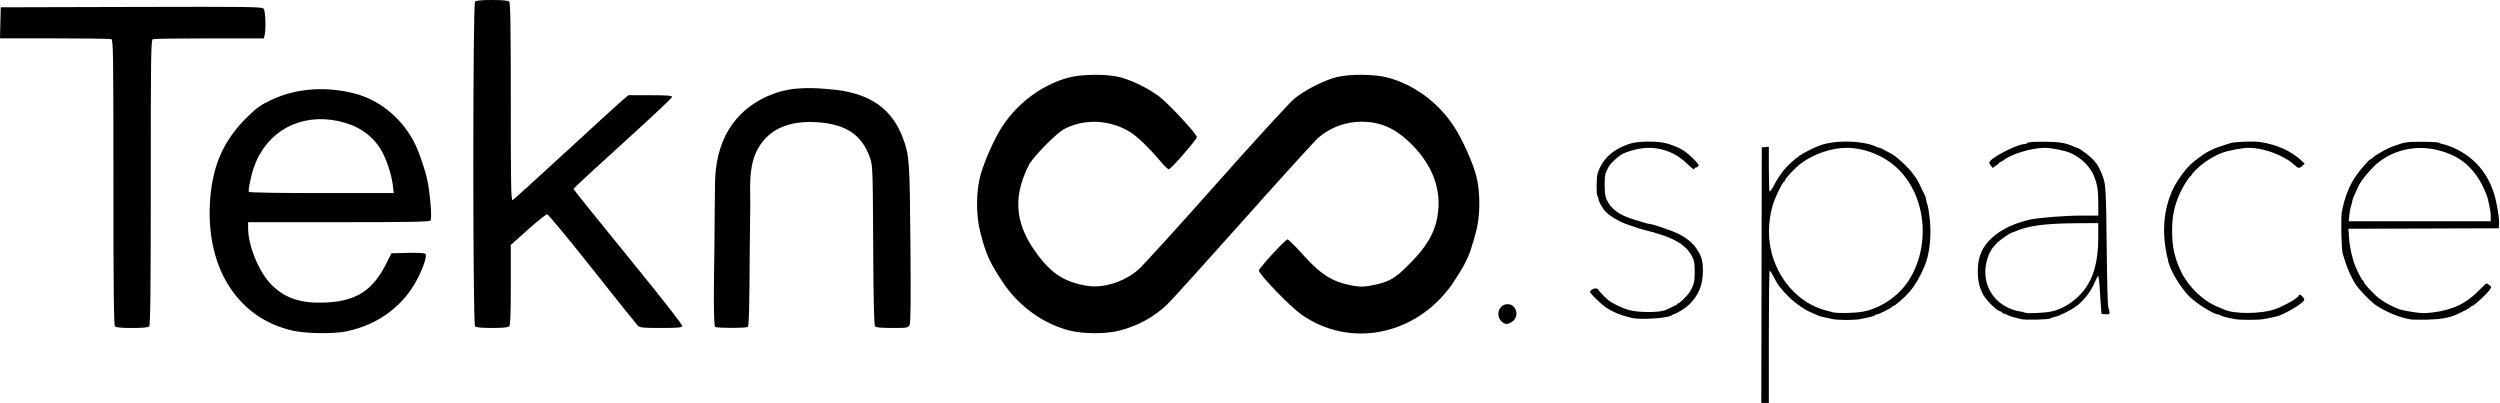
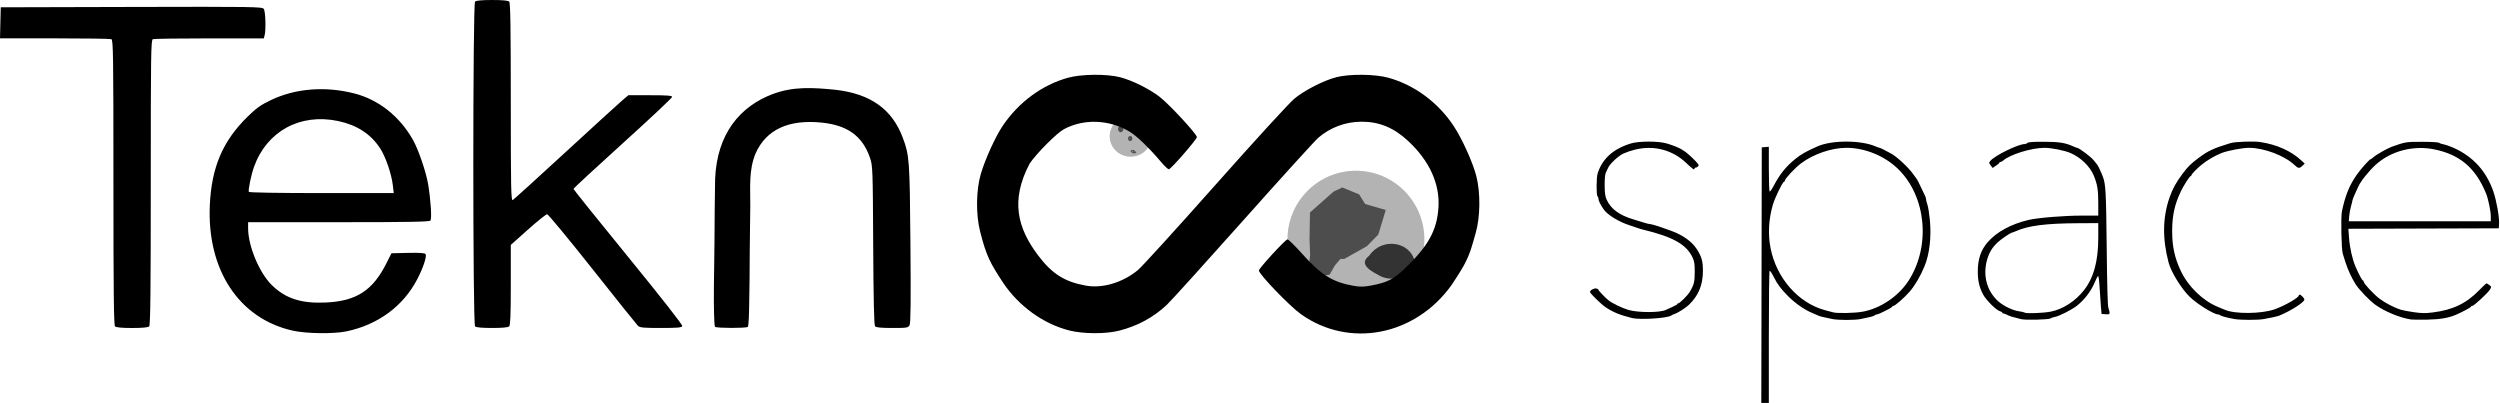
- <svg xmlns="http://www.w3.org/2000/svg" width="814.69" height="131.29" version="1.1" viewBox="0 0 215.55 34.736">
-   <path d="m25.235 28.507c-4.637-1.04-7.407-5.25-7.143-10.857 0.152-3.234 1.118-5.493 3.241-7.577 0.779-0.764 1.142-1.023 2.027-1.445 2.116-1.008 4.655-1.213 7.172-0.577 2.09 0.529 3.901 1.953 5.058 3.98 0.478 0.837 1.15 2.798 1.328 3.876 0.22 1.335 0.323 2.95 0.196 3.107-0.09 0.112-1.813 0.143-7.919 0.143h-7.803l1e-3 0.541c5e-3 1.517 0.957 3.805 2.022 4.861 1.186 1.176 2.538 1.619 4.659 1.525 2.648-0.117 4.063-1.033 5.248-3.393l0.429-0.855 1.428-0.032c1.005-0.023 1.453 8e-3 1.512 0.103 0.124 0.2-0.2 1.18-0.719 2.175-1.214 2.325-3.385 3.92-6.105 4.488-1.11 0.232-3.46 0.2-4.632-0.063zm8.638-12.514c-0.116-0.999-0.622-2.475-1.095-3.2-0.815-1.245-2.004-2.016-3.636-2.36-3.27-0.686-6.14 0.881-7.241 3.954-0.246 0.686-0.524 2.032-0.446 2.157 0.038 0.06 2.66 0.104 6.28 0.104h6.215zm58.341 12.505c-2.24-0.565-4.342-2.073-5.709-4.096-1.138-1.734-1.46-2.316-2-4.447-0.375-1.459-0.35-3.567 0.061-4.96 0.384-1.301 1.269-3.24 1.908-4.178 1.375-2.02 3.372-3.487 5.59-4.11 1.155-0.325 3.373-0.347 4.519-0.046 1.036 0.272 2.441 0.965 3.36 1.656 0.814 0.612 3.25 3.238 3.25 3.503 0 0.2-2.244 2.776-2.418 2.776-0.073 0-0.36-0.27-0.64-0.598-1.061-1.254-2.113-2.27-2.735-2.642-1.768-1.059-3.956-1.14-5.679-0.21-0.612 0.331-2.372 2.097-2.947 2.958-1.685 3.2-1.024 5.57 0.703 7.88 1.216 1.617 2.289 2.303 4.13 2.64 1.446 0.266 3.203-0.26 4.512-1.348 0.349-0.29 3.356-3.595 6.683-7.343 3.452-3.889 6.377-7.084 6.813-7.44 0.88-0.72 2.508-1.551 3.593-1.834 1.148-0.299 3.367-0.276 4.518 0.048 2.264 0.636 4.305 2.157 5.638 4.2 0.724 1.11 1.62 3.1 1.92 4.259 0.376 1.457 0.35 3.566-0.06 4.96-0.292 0.994-0.429 1.682-1 2.74-0.215 0.4-0.9 1.475-1.085 1.731-3.137 4.36-8.797 5.452-12.96 2.5-0.984-0.697-3.643-3.46-3.638-3.778 3e-3 -0.19 2.293-2.68 2.464-2.68 0.087 0 0.655 0.558 1.263 1.24 1.602 1.797 2.598 2.426 4.348 2.748 0.62 0.114 0.931 0.114 1.552 0 1.405-0.258 1.966-0.532 2.889-1.412 2.08-1.985 2.834-3.336 2.966-5.313 0.137-2.045-0.78-4.052-2.63-5.763-1.225-1.134-2.482-1.65-3.996-1.645-1.372-0.002-2.699 0.49-3.738 1.386-0.305 0.267-3.23 3.488-6.5 7.159-3.269 3.67-6.228 6.94-6.576 7.263-1.159 1.08-2.53 1.817-4.113 2.213-1.158 0.29-3.071 0.281-4.256-0.017zm-82.296-0.357c-0.106-0.105-0.138-3.018-0.138-12.417 0-11.092-0.018-12.286-0.182-12.348-0.1-0.038-2.3-0.07-4.89-0.07h-4.708l0.032-1.34 0.033-1.337 11.267-0.03c10.49-0.028 11.277-0.015 11.41 0.165 0.15 0.201 0.2 1.813 0.072 2.288l-0.07 0.257h-4.69c-2.58 0-4.773 0.03-4.873 0.069-0.165 0.062-0.182 1.256-0.182 12.348 0 9.399-0.033 12.312-0.138 12.417-0.092 0.09-0.588 0.136-1.472 0.136-0.884 0-1.38-0.046-1.471-0.136zm31.041 0c-0.2-0.2-0.2-27.805 0-28.004 0.092-0.09 0.588-0.137 1.472-0.137s1.38 0.046 1.472 0.137c0.104 0.104 0.138 2.185 0.138 8.671 0 7.404 0.022 8.522 0.165 8.443 0.092-0.051 2.117-1.888 4.501-4.082 2.384-2.195 4.59-4.208 4.902-4.475l0.568-0.484h1.887c1.461 0 1.888 0.033 1.888 0.146 0 0.08-1.914 1.879-4.254 3.995-2.34 2.117-4.254 3.888-4.254 3.935 0 0.048 2.125 2.692 4.723 5.877 2.904 3.56 4.698 5.853 4.66 5.952-0.05 0.13-0.412 0.162-1.849 0.162-1.55 0-1.812-0.026-1.987-0.2-0.11-0.11-1.877-2.317-3.925-4.903-2.048-2.586-3.8-4.702-3.893-4.702-0.093 0-0.836 0.595-1.65 1.322l-1.482 1.323v3.443c0 2.526-0.037 3.48-0.138 3.58-0.092 0.091-0.588 0.137-1.472 0.137s-1.38-0.046-1.472-0.136zm20.7 0.042c-0.057-0.036-0.091-0.573-0.109-2.083-0.017-1.51 0.059-3.979 0.071-7.907l0.035-2.719c0.143-3.96 2.182-6.315 4.965-7.364 1.751-0.66 3.448-0.572 5.484-0.361 2.982 0.36 4.814 1.678 5.731 4.124 0.573 1.53 0.6 1.892 0.66 9.121 0.042 4.959 0.022 6.864-0.073 7.041-0.122 0.226-0.222 0.242-1.492 0.242-0.976 0-1.397-0.041-1.486-0.148-0.084-0.1-0.135-2.314-0.159-6.983-0.034-6.63-0.043-6.858-0.28-7.549-0.671-1.95-2.035-2.805-4.147-3.025-2.827-0.293-4.798 0.575-5.72 2.671-0.594 1.465-0.443 2.87-0.451 4.484l-0.046 3.876c-0.013 2.454-0.029 4.083-0.056 5.107-0.027 1.024-0.064 1.443-0.116 1.476-0.092 0.058-0.749 0.086-1.406 0.085s-1.314-0.031-1.406-0.089zm67.894-0.39c-0.664-0.5-0.362-1.568 0.444-1.568 0.728 0 1.026 1.012 0.433 1.474-0.346 0.27-0.605 0.298-0.877 0.094z" />
-   <path d="m151.88 23.721 0.021-11.016 0.304-0.025 0.304-0.025v1.907c0 1.049 0.032 1.927 0.07 1.95 0.038 0.024 0.189-0.184 0.334-0.462 0.542-1.035 1.062-1.685 1.877-2.345 0.508-0.411 0.875-0.62 1.898-1.079 1.25-0.561 3.773-0.558 5.044 0.006 0.141 0.062 0.29 0.114 0.332 0.114 0.042 0 0.237 0.091 0.434 0.202 0.197 0.111 0.412 0.226 0.479 0.255 0.46 0.2 1.601 1.251 2.005 1.847 0.125 0.184 0.248 0.352 0.275 0.375 0.026 0.022 0.186 0.333 0.354 0.69 0.168 0.357 0.338 0.713 0.378 0.79 0.04 0.078 0.074 0.205 0.076 0.284 2e-3 0.079 0.056 0.289 0.119 0.468 0.064 0.179 0.158 0.768 0.209 1.309 0.141 1.494-0.03 2.959-0.467 4.006-0.363 0.868-0.813 1.636-1.275 2.174-0.435 0.506-1.265 1.233-1.41 1.234-0.056 0-0.101 0.03-0.101 0.067 0 0.079-1.162 0.664-1.319 0.664-0.06 0-0.145 0.036-0.19 0.08-0.075 0.075-0.378 0.154-1.25 0.325-0.201 0.039-0.73 0.072-1.177 0.072s-0.976-0.032-1.177-0.072c-0.78-0.153-1.134-0.24-1.274-0.313-0.08-0.042-0.31-0.142-0.511-0.222-0.608-0.243-1.443-0.819-2.022-1.395-0.678-0.675-0.954-1.042-1.304-1.738-0.151-0.299-0.304-0.525-0.34-0.502-0.037 0.023-0.067 2.595-0.067 5.717v5.676h-0.65zm8.682 3.159c1.55-0.27 3.132-1.334 4.003-2.692 1.925-3.003 1.512-7.277-0.931-9.637-1.155-1.116-2.846-1.805-4.429-1.805-1.284 0-2.849 0.535-3.92 1.34-0.516 0.388-1.396 1.327-1.396 1.489 0 0.051-0.031 0.092-0.069 0.092-0.116 0-0.789 1.385-0.965 1.988-0.362 1.238-0.432 2.555-0.197 3.744 0.505 2.559 2.362 4.693 4.639 5.33 0.245 0.069 0.592 0.161 0.771 0.205 0.38 0.094 1.825 0.062 2.494-0.054zm13.696 0.637c-0.814-0.204-0.963-0.25-1.182-0.364-0.131-0.068-0.284-0.124-0.34-0.125-0.056 0-0.101-0.033-0.101-0.073 0-0.04-0.09-0.095-0.201-0.123-0.308-0.077-1.191-0.954-1.451-1.441-0.326-0.611-0.458-1.184-0.458-1.987 0-1.063 0.271-1.86 0.861-2.533 0.776-0.885 2.015-1.557 3.522-1.911 0.804-0.189 3.094-0.373 4.63-0.373h1.375v-1.103c0-1.111-0.083-1.611-0.387-2.346-0.331-0.797-1.124-1.566-2.011-1.949-0.507-0.219-1.642-0.445-2.231-0.445-1.125 0-2.987 0.574-3.573 1.102-0.07 0.063-0.171 0.115-0.223 0.115-0.052 0-0.095 0.027-0.096 0.061 0 0.033-0.132 0.15-0.292 0.259l-0.291 0.198-0.153-0.198c-0.179-0.234-0.181-0.242-0.052-0.406 0.353-0.45 2.401-1.456 2.964-1.456 0.08 0 0.191-0.045 0.247-0.101 0.072-0.072 0.472-0.1 1.416-0.097 1.327 0.004 1.829 0.084 2.545 0.407 0.141 0.063 0.282 0.115 0.314 0.115 0.163 0 1.202 0.782 1.433 1.079 0.146 0.188 0.285 0.36 0.308 0.382 0.056 0.053 0.36 0.703 0.474 1.014 0.252 0.685 0.283 1.247 0.336 6.127 0.039 3.547 0.083 5.057 0.151 5.219 0.053 0.126 0.096 0.301 0.096 0.39 0 0.14-0.046 0.158-0.345 0.137l-0.345-0.025-0.058-0.649c-0.032-0.357-0.082-1.098-0.111-1.647-0.03-0.56-0.086-0.986-0.129-0.972-0.042 0.014-0.158 0.226-0.258 0.472-0.325 0.8-0.899 1.563-1.571 2.091-0.436 0.342-1.52 0.892-1.89 0.959-0.156 0.028-0.33 0.088-0.386 0.132-0.132 0.105-2.166 0.155-2.536 0.063zm2.547-0.647c1.04-0.2 2.13-0.899 2.867-1.839 0.849-1.082 1.24-2.519 1.24-4.549v-1.245l-1.724 0.008c-2.797 0.013-4.308 0.206-5.389 0.689-0.141 0.063-0.277 0.114-0.303 0.114-0.125 0-0.941 0.549-1.255 0.844-0.479 0.451-0.733 0.867-0.914 1.502-0.388 1.355-0.022 2.705 0.972 3.591 0.449 0.4 1.249 0.783 1.778 0.852 0.211 0.027 0.438 0.082 0.505 0.121 0.153 0.09 1.589 0.033 2.223-0.089zm15.874 0.64c-0.619-0.108-1.173-0.253-1.254-0.329-0.042-0.04-0.128-0.073-0.189-0.073-0.363 0-1.841-0.923-2.461-1.536-0.709-0.702-1.585-2.126-1.796-2.92-0.546-2.058-0.523-3.883 0.071-5.606 0.26-0.755 0.578-1.335 1.132-2.069 0.482-0.638 0.674-0.828 1.372-1.355 0.816-0.617 1.284-0.834 2.759-1.284 0.394-0.12 1.985-0.177 2.556-0.092 1.437 0.215 2.677 0.773 3.564 1.603l0.277 0.259-0.226 0.209c-0.243 0.225-0.336 0.21-0.669-0.103-0.852-0.804-2.64-1.474-3.921-1.469-0.557 0.002-1.76 0.228-2.324 0.437-0.563 0.208-1.335 0.664-1.804 1.064-0.419 0.358-0.823 0.776-0.823 0.853 0 0.045-0.028 0.081-0.062 0.081-0.089 0-0.587 0.771-0.849 1.315-0.54 1.121-0.753 2.091-0.753 3.432 0 1.329 0.213 2.308 0.75 3.442 0.635 1.341 1.896 2.563 3.189 3.09 0.244 0.099 0.517 0.212 0.606 0.252 0.86 0.378 3.13 0.358 4.275-0.036 0.84-0.289 2.095-1.005 2.095-1.194 0-0.041 0.036-0.075 0.081-0.075 0.117 0 0.406 0.307 0.402 0.426-8e-3 0.232-1.147 0.961-2.147 1.374-0.176 0.073-0.735 0.198-1.38 0.309-0.496 0.085-1.976 0.083-2.475-0.003zm15.216 0.036c-0.948-0.133-2.313-0.697-3.124-1.292-0.486-0.357-1.379-1.289-1.669-1.743-0.334-0.522-0.711-1.342-0.879-1.907-0.079-0.268-0.183-0.596-0.23-0.73-0.121-0.346-0.179-3.156-0.074-3.652 0.283-1.345 0.633-2.218 1.252-3.117 0.36-0.523 1.131-1.387 1.238-1.387 0.024 0 0.113-0.064 0.197-0.142 0.242-0.225 1.225-0.787 1.626-0.929 1.181-0.418 1.216-0.423 2.611-0.422 0.824 0.001 1.395 0.035 1.461 0.087 0.059 0.047 0.245 0.11 0.413 0.141 0.168 0.03 0.54 0.16 0.827 0.289 1.686 0.756 2.829 2.013 3.437 3.78 0.275 0.8 0.527 2.25 0.488 2.804l-0.025 0.356-12.966 0.042 0.057 0.791c0.06 0.833 0.283 1.829 0.547 2.449 0.269 0.63 0.585 1.223 0.652 1.223 0.035 0 0.064 0.046 0.065 0.101 0 0.16 0.86 1.082 1.366 1.466 0.474 0.36 1.283 0.781 1.821 0.947 0.169 0.052 0.68 0.149 1.136 0.215 0.677 0.098 0.971 0.102 1.6 0.026 1.745-0.213 2.911-0.768 4.027-1.916 0.318-0.327 0.604-0.595 0.636-0.595 0.032 0 0.144 0.067 0.248 0.15 0.187 0.147 0.188 0.153 0.045 0.388-0.183 0.301-1.381 1.41-1.523 1.41-0.059 0-0.107 0.028-0.107 0.062 0 0.061-0.741 0.459-1.298 0.698-0.645 0.277-1.351 0.396-2.475 0.419-0.625 0.013-1.246 0.008-1.38-0.011zm6.857-8.913c0-0.442-0.219-1.497-0.406-1.953-0.904-2.209-2.267-3.364-4.492-3.808-1.802-0.36-3.738 0.156-5.029 1.339-0.619 0.567-1.29 1.415-1.506 1.901-0.04 0.089-0.167 0.37-0.284 0.624-0.117 0.254-0.212 0.503-0.212 0.553 0 0.05-0.052 0.263-0.116 0.472-0.064 0.209-0.134 0.59-0.156 0.847l-0.04 0.467h12.242zm-74.052 8.783c-1.032-0.259-1.578-0.481-2.232-0.906-0.404-0.263-1.38-1.213-1.38-1.344 0-0.146 0.388-0.347 0.564-0.291 0.091 0.029 0.166 0.079 0.166 0.112 0 0.067 0.513 0.605 0.848 0.889 0.299 0.254 1.2 0.69 1.749 0.847 0.854 0.244 2.739 0.239 3.223-0.01 0.08-0.041 0.336-0.158 0.571-0.26 0.234-0.102 0.426-0.216 0.426-0.253 0-0.037 0.046-0.068 0.101-0.069 0.108-0.002 0.764-0.66 0.931-0.932 0.385-0.63 0.452-0.888 0.452-1.744 0-0.7-0.031-0.919-0.174-1.229-0.531-1.15-1.664-1.794-4.272-2.428-0.179-0.043-0.398-0.11-0.487-0.147-0.089-0.038-0.381-0.136-0.649-0.218-0.891-0.273-1.915-0.89-2.245-1.353-0.288-0.403-0.473-0.775-0.473-0.95 0-0.087-0.037-0.18-0.081-0.208-0.112-0.069-0.103-1.626 0.012-1.982 0.409-1.267 1.344-2.107 2.869-2.575 0.682-0.209 2.396-0.209 3.084 0.001 1.105 0.337 1.507 0.564 2.215 1.248 0.512 0.496 0.591 0.606 0.505 0.71-0.056 0.068-0.152 0.123-0.214 0.123-0.061 0-0.112 0.037-0.112 0.081 0 0.161-0.131 0.073-0.695-0.467-1.194-1.141-2.783-1.561-4.417-1.166-0.335 0.081-0.791 0.233-1.014 0.339-0.442 0.21-1.157 0.878-1.319 1.233-0.056 0.123-0.147 0.32-0.203 0.439-0.063 0.134-0.099 0.542-0.094 1.075 5e-3 0.682 0.042 0.937 0.175 1.233 0.356 0.794 1.096 1.341 2.293 1.695 0.335 0.099 0.765 0.231 0.956 0.293 0.191 0.062 0.405 0.113 0.476 0.113 0.116 0 0.701 0.172 1.124 0.329 0.089 0.033 0.4 0.144 0.69 0.246 0.983 0.346 1.795 0.918 2.21 1.556 0.439 0.674 0.549 1.063 0.547 1.929-3e-3 1.201-0.386 2.117-1.215 2.91-0.269 0.257-0.963 0.701-1.217 0.779-0.112 0.034-0.243 0.094-0.293 0.133-0.299 0.238-2.703 0.391-3.4 0.217z" stroke-width=".081" />
+ <svg xmlns="http://www.w3.org/2000/svg" width="814.69" height="131.29" viewBox="0 0 215.55 34.736">
+   <path d="M25.235 28.507c-4.637-1.04-7.407-5.25-7.143-10.857.152-3.234 1.118-5.493 3.24-7.577.78-.764 1.143-1.023 2.028-1.445 2.116-1.008 4.655-1.213 7.172-.577 2.09.529 3.901 1.953 5.058 3.98.478.837 1.15 2.798 1.328 3.876.22 1.335.323 2.95.196 3.107-.09.112-1.813.143-7.92.143h-7.802v.54c.006 1.518.958 3.806 2.023 4.862 1.186 1.176 2.538 1.619 4.659 1.525 2.648-.117 4.063-1.033 5.248-3.393l.429-.855 1.428-.032c1.005-.023 1.453.008 1.512.103.124.2-.2 1.18-.72 2.175-1.213 2.325-3.384 3.92-6.104 4.488-1.11.232-3.46.2-4.632-.063zm8.638-12.514c-.116-.999-.622-2.475-1.095-3.2-.815-1.245-2.004-2.016-3.636-2.36-3.27-.686-6.14.881-7.241 3.954-.246.686-.524 2.032-.446 2.157.038.06 2.66.104 6.28.104h6.215zM9.918 28.141c-.106-.105-.138-3.018-.138-12.417 0-11.092-.018-12.286-.182-12.348-.1-.038-2.3-.07-4.89-.07H0l.032-1.34L.065.629l11.267-.03C21.822.571 22.61.584 22.742.764c.15.201.2 1.813.072 2.288l-.07.257h-4.69c-2.58 0-4.773.03-4.873.069C13.016 3.44 13 4.634 13 15.726c0 9.4-.033 12.312-.138 12.417-.092.09-.588.136-1.472.136s-1.38-.046-1.47-.136zm31.041 0c-.2-.2-.2-27.805 0-28.004.092-.09.588-.137 1.472-.137s1.38.046 1.472.137c.104.104.138 2.185.138 8.671 0 7.404.022 8.522.165 8.443.092-.05 2.117-1.888 4.501-4.082s4.59-4.208 4.902-4.475l.568-.484h1.887c1.461 0 1.888.033 1.888.146 0 .08-1.914 1.88-4.254 3.995-2.34 2.117-4.254 3.888-4.254 3.935s2.125 2.692 4.723 5.877c2.904 3.56 4.698 5.853 4.66 5.952-.05.13-.412.162-1.849.162-1.55 0-1.812-.026-1.987-.2-.11-.11-1.877-2.317-3.925-4.903s-3.8-4.702-3.893-4.702-.836.595-1.65 1.322l-1.482 1.323v3.443c0 2.526-.037 3.48-.138 3.58-.092.091-.588.137-1.472.137s-1.38-.046-1.472-.136zm20.7.042c-.057-.036-.091-.573-.109-2.083-.017-1.51.06-3.98.07-7.908l.036-2.719c.143-3.96 2.182-6.315 4.966-7.363 1.75-.66 3.448-.572 5.484-.361 2.982.36 4.814 1.678 5.731 4.124.573 1.53.6 1.892.66 9.12.042 4.96.022 6.865-.073 7.042-.122.226-.222.242-1.492.242-.976 0-1.397-.041-1.486-.148-.084-.1-.135-2.314-.159-6.983-.034-6.63-.043-6.858-.28-7.55-.67-1.95-2.035-2.805-4.147-3.024-2.827-.293-4.798.575-5.72 2.671-.594 1.465-.443 2.87-.45 4.485l-.047 3.876a276 276 0 0 1-.056 5.107c-.027 1.024-.064 1.443-.116 1.476-.092.058-.749.086-1.405.085-.657-.001-1.314-.031-1.407-.09zM151.88 23.721l.02-11.016.305-.025.304-.025v1.907c0 1.049.032 1.926.07 1.95s.189-.184.334-.462c.542-1.035 1.062-1.685 1.877-2.344.508-.412.876-.62 1.899-1.08 1.25-.56 3.773-.558 5.043.006.14.062.29.114.332.114s.238.09.434.201c.197.111.413.226.48.255.46.2 1.6 1.251 2.005 1.847.124.184.248.352.274.375.027.022.186.332.354.69.168.356.338.712.378.79.04.077.074.205.076.283.002.08.056.29.12.468.063.179.157.768.208 1.31.141 1.494-.03 2.958-.467 4.006-.363.868-.813 1.636-1.275 2.173-.435.506-1.265 1.233-1.41 1.234-.055 0-.1.03-.1.067 0 .08-1.163.664-1.32.664a.3.3 0 0 0-.19.08c-.075.076-.377.155-1.25.326-.2.04-.73.072-1.177.072s-.976-.033-1.176-.072c-.78-.153-1.134-.24-1.275-.313a8 8 0 0 0-.51-.222c-.609-.243-1.444-.819-2.023-1.395-.678-.675-.953-1.042-1.304-1.738-.15-.299-.303-.525-.34-.502s-.067 2.595-.067 5.717v5.676h-.65zm8.682 3.159c1.55-.27 3.133-1.334 4.003-2.692 1.925-3.003 1.512-7.277-.931-9.638-1.155-1.116-2.846-1.805-4.43-1.805-1.284 0-2.848.535-3.92 1.34-.515.387-1.395 1.327-1.395 1.49 0 .05-.031.092-.07.092-.116 0-.788 1.385-.964 1.988-.363 1.238-.432 2.555-.197 3.744.505 2.559 2.362 4.693 4.64 5.33.245.07.592.161.77.205.38.094 1.825.062 2.494-.054m13.696.637c-.814-.204-.962-.25-1.182-.364-.13-.068-.283-.124-.34-.124-.055 0-.1-.034-.1-.073 0-.04-.091-.095-.202-.123-.307-.077-1.19-.955-1.45-1.44-.326-.611-.459-1.185-.459-1.988 0-1.064.271-1.86.861-2.533.776-.885 2.015-1.557 3.522-1.91.803-.19 3.094-.374 4.63-.374h1.375v-1.103c0-1.111-.083-1.611-.387-2.346-.331-.797-1.124-1.566-2.012-1.948-.507-.22-1.642-.446-2.23-.446-1.126 0-2.988.574-3.574 1.102-.07.064-.17.115-.223.115s-.095.028-.096.061c0 .034-.131.15-.292.26l-.291.198-.153-.198c-.179-.234-.18-.242-.052-.406.353-.45 2.401-1.456 2.964-1.456.08 0 .191-.046.247-.101.072-.073.472-.1 1.416-.097 1.326.003 1.829.084 2.545.407.14.063.281.115.313.115.164 0 1.203.782 1.433 1.08.146.187.285.359.309.381.056.053.36.703.474 1.014.252.685.282 1.247.336 6.127.039 3.547.083 5.057.15 5.22.053.125.097.3.097.39 0 .14-.046.158-.345.137l-.345-.025-.058-.65a56 56 0 0 1-.112-1.646c-.03-.56-.086-.987-.129-.973-.042.014-.158.227-.257.472a5.25 5.25 0 0 1-1.571 2.091c-.436.342-1.52.892-1.89.96-.156.028-.33.087-.386.132-.132.105-2.166.155-2.536.062m2.547-.646c1.04-.2 2.13-.9 2.868-1.84.848-1.082 1.24-2.518 1.24-4.549v-1.245l-1.725.009c-2.796.013-4.307.206-5.388.689-.14.063-.277.114-.303.114-.125 0-.941.55-1.255.844-.48.451-.733.867-.915 1.502-.387 1.356-.022 2.706.973 3.591.45.4 1.249.783 1.778.852.21.027.438.082.505.121.153.09 1.59.033 2.223-.088m15.874.64c-.618-.108-1.173-.253-1.253-.33a.32.32 0 0 0-.19-.072c-.362 0-1.84-.923-2.46-1.536-.71-.702-1.586-2.127-1.796-2.92-.546-2.059-.523-3.883.07-5.607.26-.755.578-1.335 1.133-2.07.482-.637.674-.827 1.372-1.354.816-.617 1.284-.835 2.76-1.285.393-.12 1.984-.177 2.556-.091 1.437.215 2.677.772 3.564 1.602l.277.26-.226.209c-.243.225-.336.21-.669-.103-.852-.804-2.64-1.474-3.92-1.469-.557.002-1.76.228-2.324.437a6.9 6.9 0 0 0-1.804 1.063c-.419.358-.822.777-.822.854 0 .044-.028.08-.063.08-.089 0-.586.772-.848 1.316-.54 1.122-.753 2.091-.753 3.432 0 1.33.213 2.308.75 3.442.634 1.341 1.896 2.563 3.189 3.09.244.099.516.212.605.251.86.378 3.13.359 4.275-.036.84-.29 2.096-1.005 2.096-1.194 0-.041.036-.075.081-.075.117 0 .407.307.402.426-.008.232-1.147.96-2.147 1.374-.175.073-.734.198-1.38.31-.495.085-1.975.083-2.475-.004m15.216.036c-.948-.132-2.313-.697-3.124-1.292-.486-.356-1.379-1.289-1.669-1.743a8.7 8.7 0 0 1-.879-1.907c-.079-.268-.182-.596-.23-.73-.12-.346-.178-3.156-.074-3.652.283-1.345.633-2.218 1.252-3.117.36-.523 1.131-1.387 1.238-1.387.025 0 .113-.064.197-.142.242-.226 1.225-.787 1.626-.929 1.181-.417 1.216-.423 2.611-.421.824 0 1.395.035 1.46.087.06.047.246.11.414.14s.54.16.827.29c1.686.756 2.828 2.013 3.437 3.78.275.8.527 2.25.487 2.804l-.025.356-12.966.041.057.79c.06.834.283 1.83.547 2.45.27.63.585 1.223.652 1.223.036 0 .065.045.065.101 0 .16.86 1.082 1.366 1.466.474.36 1.283.78 1.821.947.17.052.68.149 1.137.215.677.097.97.102 1.6.025 1.745-.213 2.91-.767 4.027-1.916.318-.327.604-.595.636-.595s.144.067.249.15c.187.147.187.153.045.387-.183.302-1.381 1.41-1.523 1.41-.06 0-.107.029-.107.062 0 .061-.74.46-1.298.699-.646.276-1.352.396-2.476.42-.624.012-1.245.007-1.38-.012zm6.858-8.913c0-.443-.22-1.497-.406-1.953-.904-2.209-2.267-3.364-4.492-3.808-1.802-.36-3.739.155-5.03 1.339-.619.567-1.29 1.414-1.506 1.901-.04.09-.167.37-.284.624s-.211.502-.211.553c0 .05-.053.262-.116.471-.064.21-.135.59-.157.847l-.04.467h12.242zM140.7 27.417c-1.032-.259-1.578-.48-2.232-.906-.404-.263-1.38-1.213-1.38-1.344 0-.146.389-.347.565-.29.091.028.166.079.166.111 0 .068.513.606.848.89.299.253 1.2.69 1.749.847.854.244 2.739.238 3.223-.01.08-.04.336-.158.57-.26.235-.102.427-.215.427-.252s.045-.069.101-.07c.108-.002.765-.66.931-.931.385-.63.452-.888.452-1.745 0-.7-.031-.92-.174-1.228-.53-1.15-1.664-1.794-4.272-2.429a4 4 0 0 1-.487-.147c-.09-.037-.382-.135-.65-.218-.89-.273-1.915-.89-2.245-1.352-.288-.403-.473-.775-.473-.95 0-.087-.037-.18-.081-.208-.113-.07-.103-1.626.012-1.983.409-1.267 1.344-2.107 2.869-2.575.682-.21 2.395-.209 3.084.001 1.104.337 1.507.564 2.214 1.249.512.495.591.606.505.71-.056.067-.152.122-.214.122-.061 0-.111.037-.111.082 0 .16-.132.072-.696-.467-1.194-1.141-2.783-1.56-4.417-1.166a6.4 6.4 0 0 0-1.014.339c-.443.21-1.158.878-1.32 1.233-.055.122-.146.32-.202.439-.063.133-.099.541-.094 1.075.005.682.042.937.174 1.233.356.794 1.096 1.341 2.294 1.695.334.1.765.231.956.293.191.063.406.114.476.114.116 0 .701.171 1.124.329.09.033.4.144.69.246.983.347 1.794.918 2.21 1.556.439.675.55 1.063.547 1.929-.003 1.2-.386 2.117-1.215 2.91-.27.257-.964.701-1.218.778a1.1 1.1 0 0 0-.292.134c-.3.238-2.703.391-3.4.216z" />
+   <g style="fill:#b3b3b3" transform="matrix(1.27626 0 0 1.38383 118.599 38.91)">
+     <ellipse cx="-1.325" cy="-13.203" fill="#000" rx="4.625" ry="4.278" style="fill:#b3b3b3;stroke-width:1.348" />
+     <path fill="#888" d="M-.43-12.183c.841-1.167 2.803-.908 3.084.389-.42 1.037-1.682 1.296-2.523.777-.841-.389-1.121-.777-.56-1.166" style="display:inline;fill:#333;stroke-width:1.348" />
+     <path d="m-2.666-15.904-1.444 1.18-.028 1.488.041 1.018-.137 1.08.935-.161.303-.484.481-.522h.317l1.417-.732.688-.645.371-1.13-1.18-.316-.416-.615-.921-.347z" style="fill:#4d4d4d;stroke:#4d4d4d;stroke-width:.643px;stroke-linecap:butt;stroke-linejoin:miter;stroke-opacity:1" />
+   </g>
+   <g style="fill:#b3b3b3" transform="matrix(.39162 0 0 .41102 98.005 17.18)">
+     <ellipse cx="-1.325" cy="-13.203" fill="#000" rx="4.625" ry="4.278" style="fill:#b3b3b3;stroke-width:1.348" />
+     <ellipse cx="99.284" cy="144.834" rx=".157" ry=".049" style="fill:#4d4d4d;stroke:#4d4d4d;stroke-width:.265" transform="matrix(2.55343 0 0 2.43296 -253.612 -367.618)" />
+     <ellipse cx="99.042" cy="147.001" rx=".128" ry=".01" style="fill:#4d4d4d;stroke:#4d4d4d;stroke-width:.265" transform="matrix(2.55343 0 0 2.43296 -253.612 -367.618)" />
+     <ellipse cx="98.762" cy="145.863" rx=".059" ry=".088" style="fill:#4d4d4d;stroke:#4d4d4d;stroke-width:.265" transform="matrix(2.55343 0 0 2.43296 -253.612 -367.618)" />
+     <ellipse cx="97.942" cy="145.04" rx=".098" ry=".147" style="fill:#4d4d4d;stroke:#4d4d4d;stroke-width:.265" transform="matrix(2.55343 0 0 2.43296 -253.612 -367.618)" />
+   </g>
+   <path d="M79.146 13.318c-2.24-.565-4.342-2.073-5.71-4.096-1.137-1.734-1.46-2.316-2-4.447-.374-1.46-.35-3.567.062-4.96.384-1.301 1.269-3.24 1.908-4.178 1.375-2.02 3.372-3.487 5.59-4.11 1.155-.325 3.373-.347 4.519-.046 1.036.272 2.44.965 3.36 1.656.814.612 3.25 3.238 3.25 3.503 0 .2-2.244 2.776-2.418 2.776-.073 0-.36-.27-.64-.598-1.061-1.254-2.113-2.27-2.735-2.642-1.768-1.059-3.956-1.14-5.68-.21-.611.331-2.371 2.097-2.946 2.958-1.685 3.2-1.024 5.57.703 7.88 1.216 1.617 2.289 2.303 4.13 2.64 1.446.266 3.203-.26 4.512-1.348.349-.29 3.356-3.595 6.683-7.343 3.452-3.889 6.377-7.084 6.813-7.44.88-.72 2.508-1.551 3.593-1.834 1.147-.299 3.366-.276 4.517.048 2.264.636 4.305 2.157 5.638 4.2.724 1.11 1.62 3.1 1.92 4.259.376 1.457.35 3.566-.06 4.96-.292.994-.429 1.682-1 2.74-.215.4-.9 1.475-1.085 1.73-3.137 4.36-8.797 5.453-12.96 2.5-.983-.696-3.642-3.46-3.637-3.777.003-.19 2.293-2.68 2.464-2.68.087 0 .655.558 1.263 1.24 1.602 1.797 2.597 2.426 4.347 2.748.62.114.931.114 1.552 0 1.405-.258 1.966-.532 2.89-1.412 2.08-1.985 2.833-3.336 2.965-5.313.137-2.045-.78-4.052-2.63-5.763-1.225-1.134-2.482-1.65-3.996-1.645a5.7 5.7 0 0 0-3.737 1.386c-.305.267-3.23 3.488-6.5 7.159s-6.228 6.94-6.576 7.263q-1.74 1.62-4.113 2.213c-1.158.29-3.071.28-4.256-.017" style="fill:#000;stroke-width:1" transform="translate(13.069 15.18)" />
</svg>
